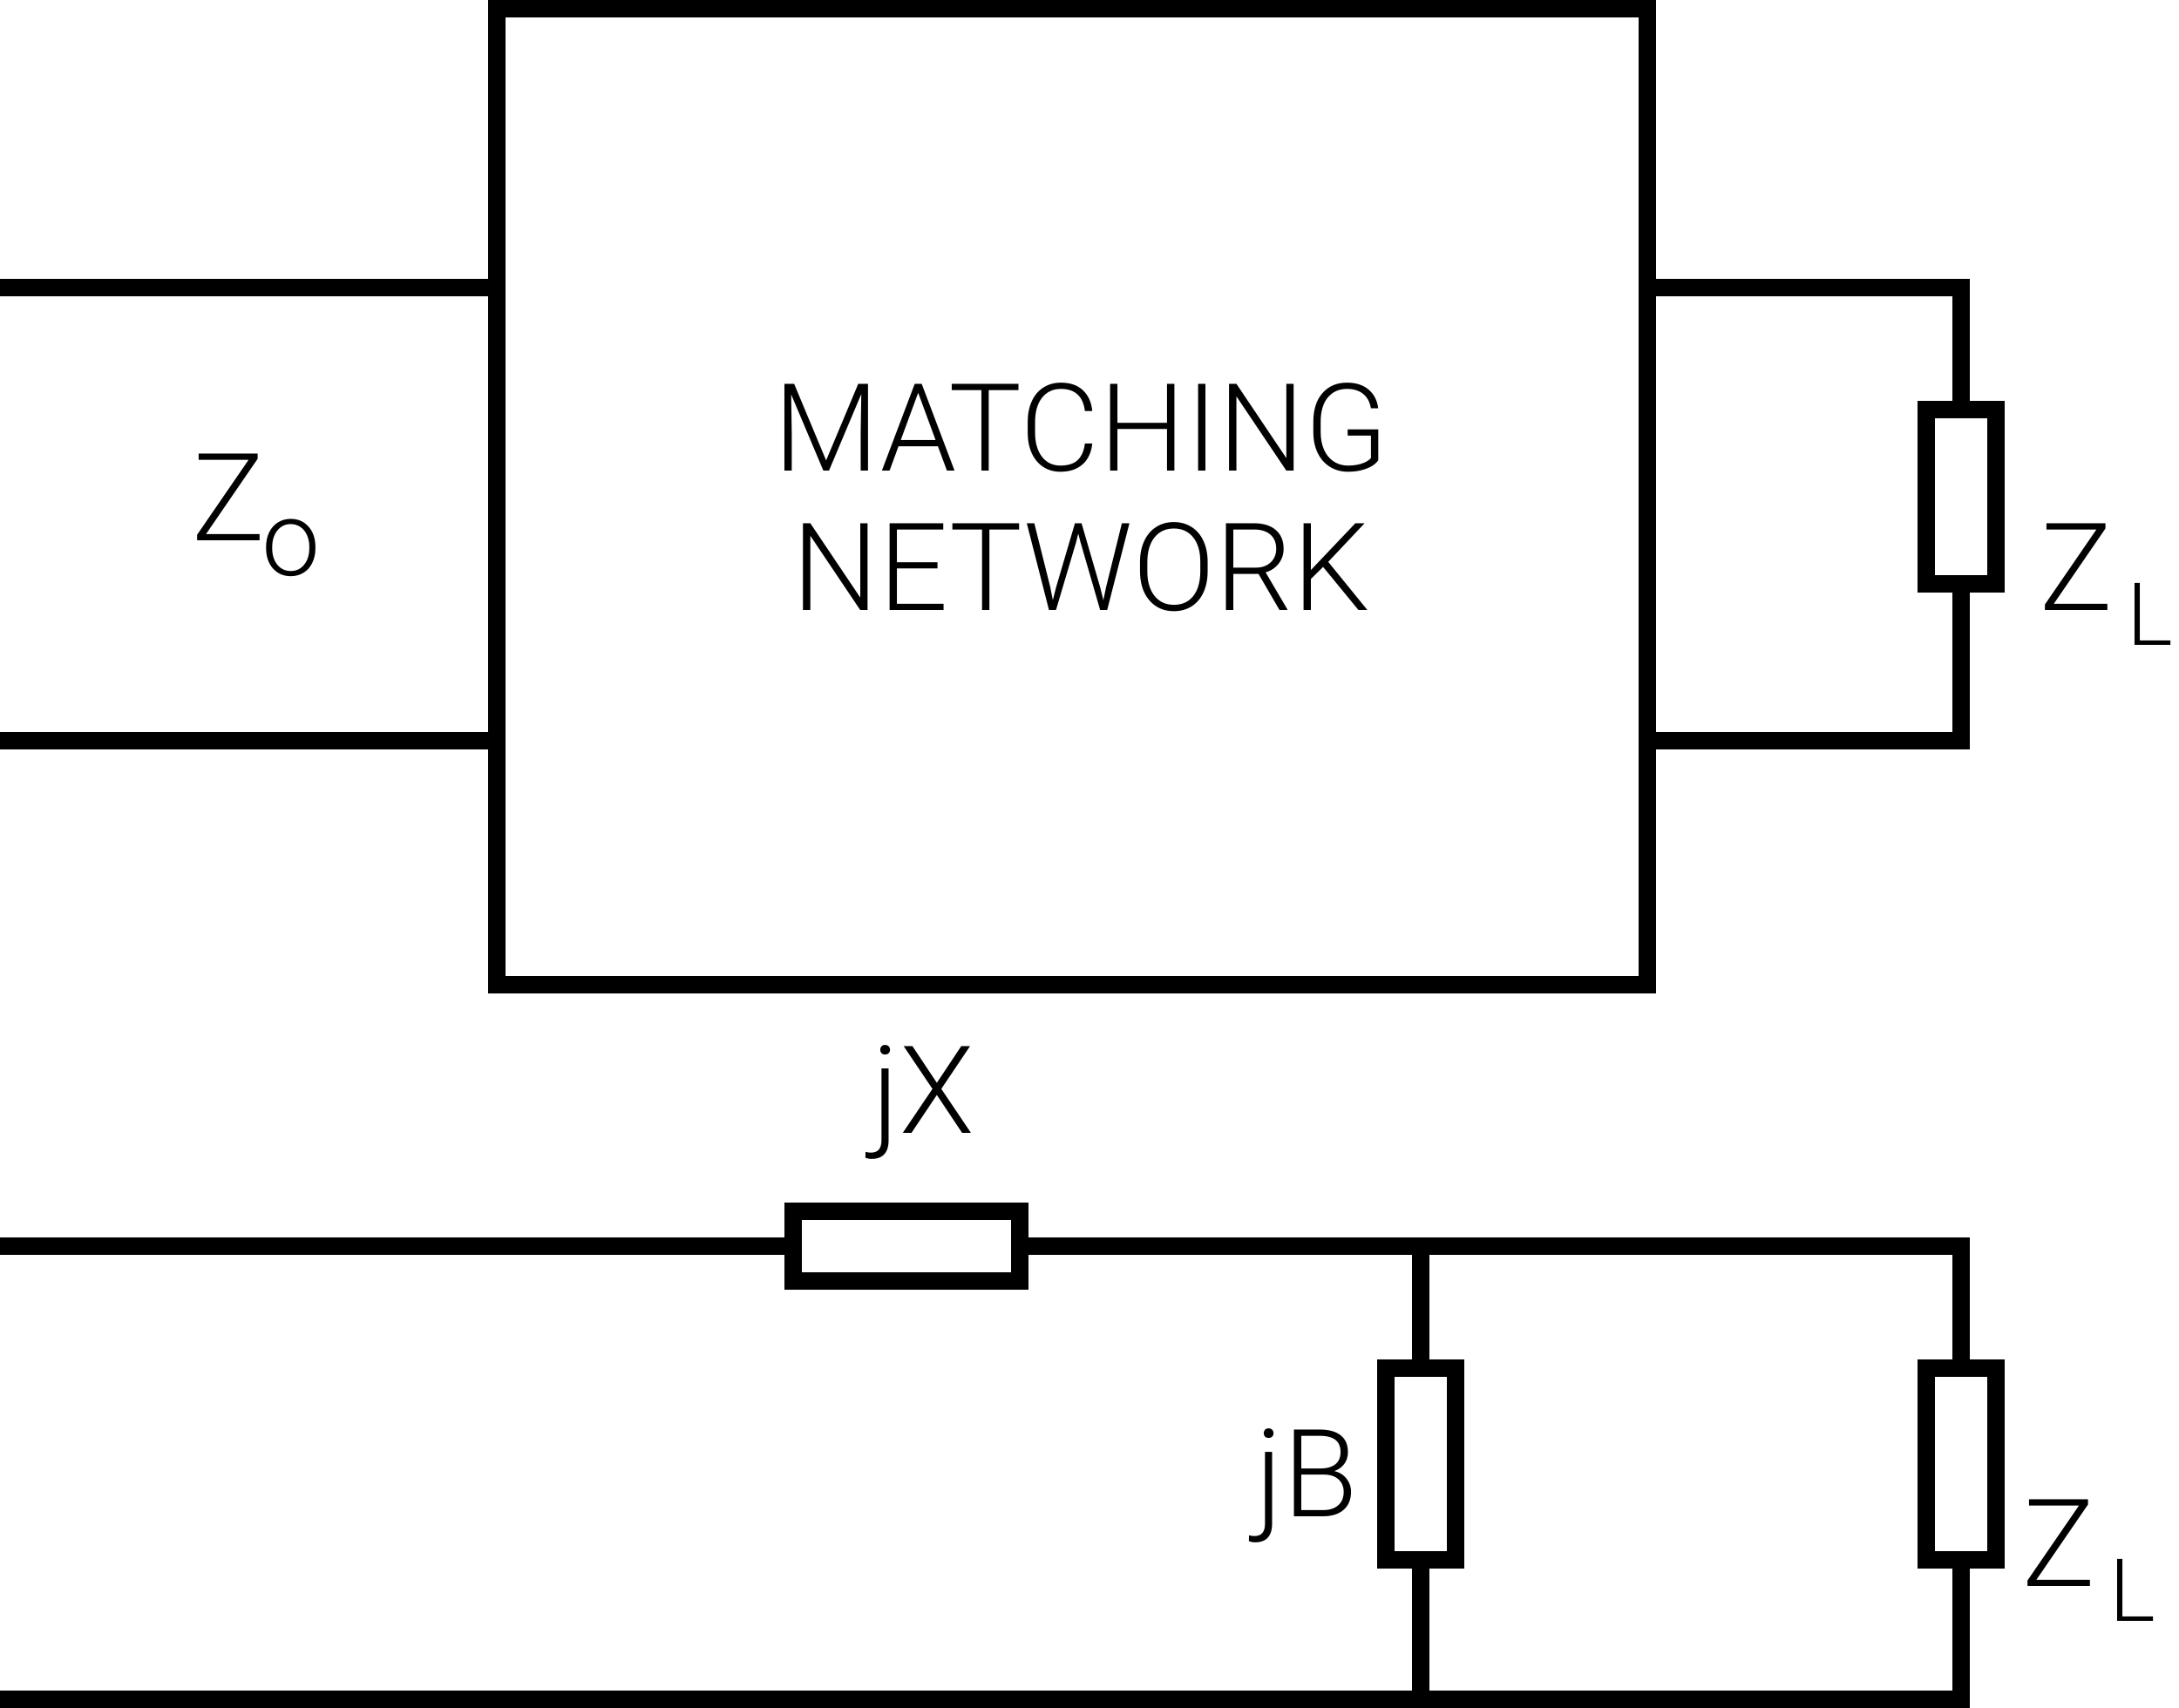
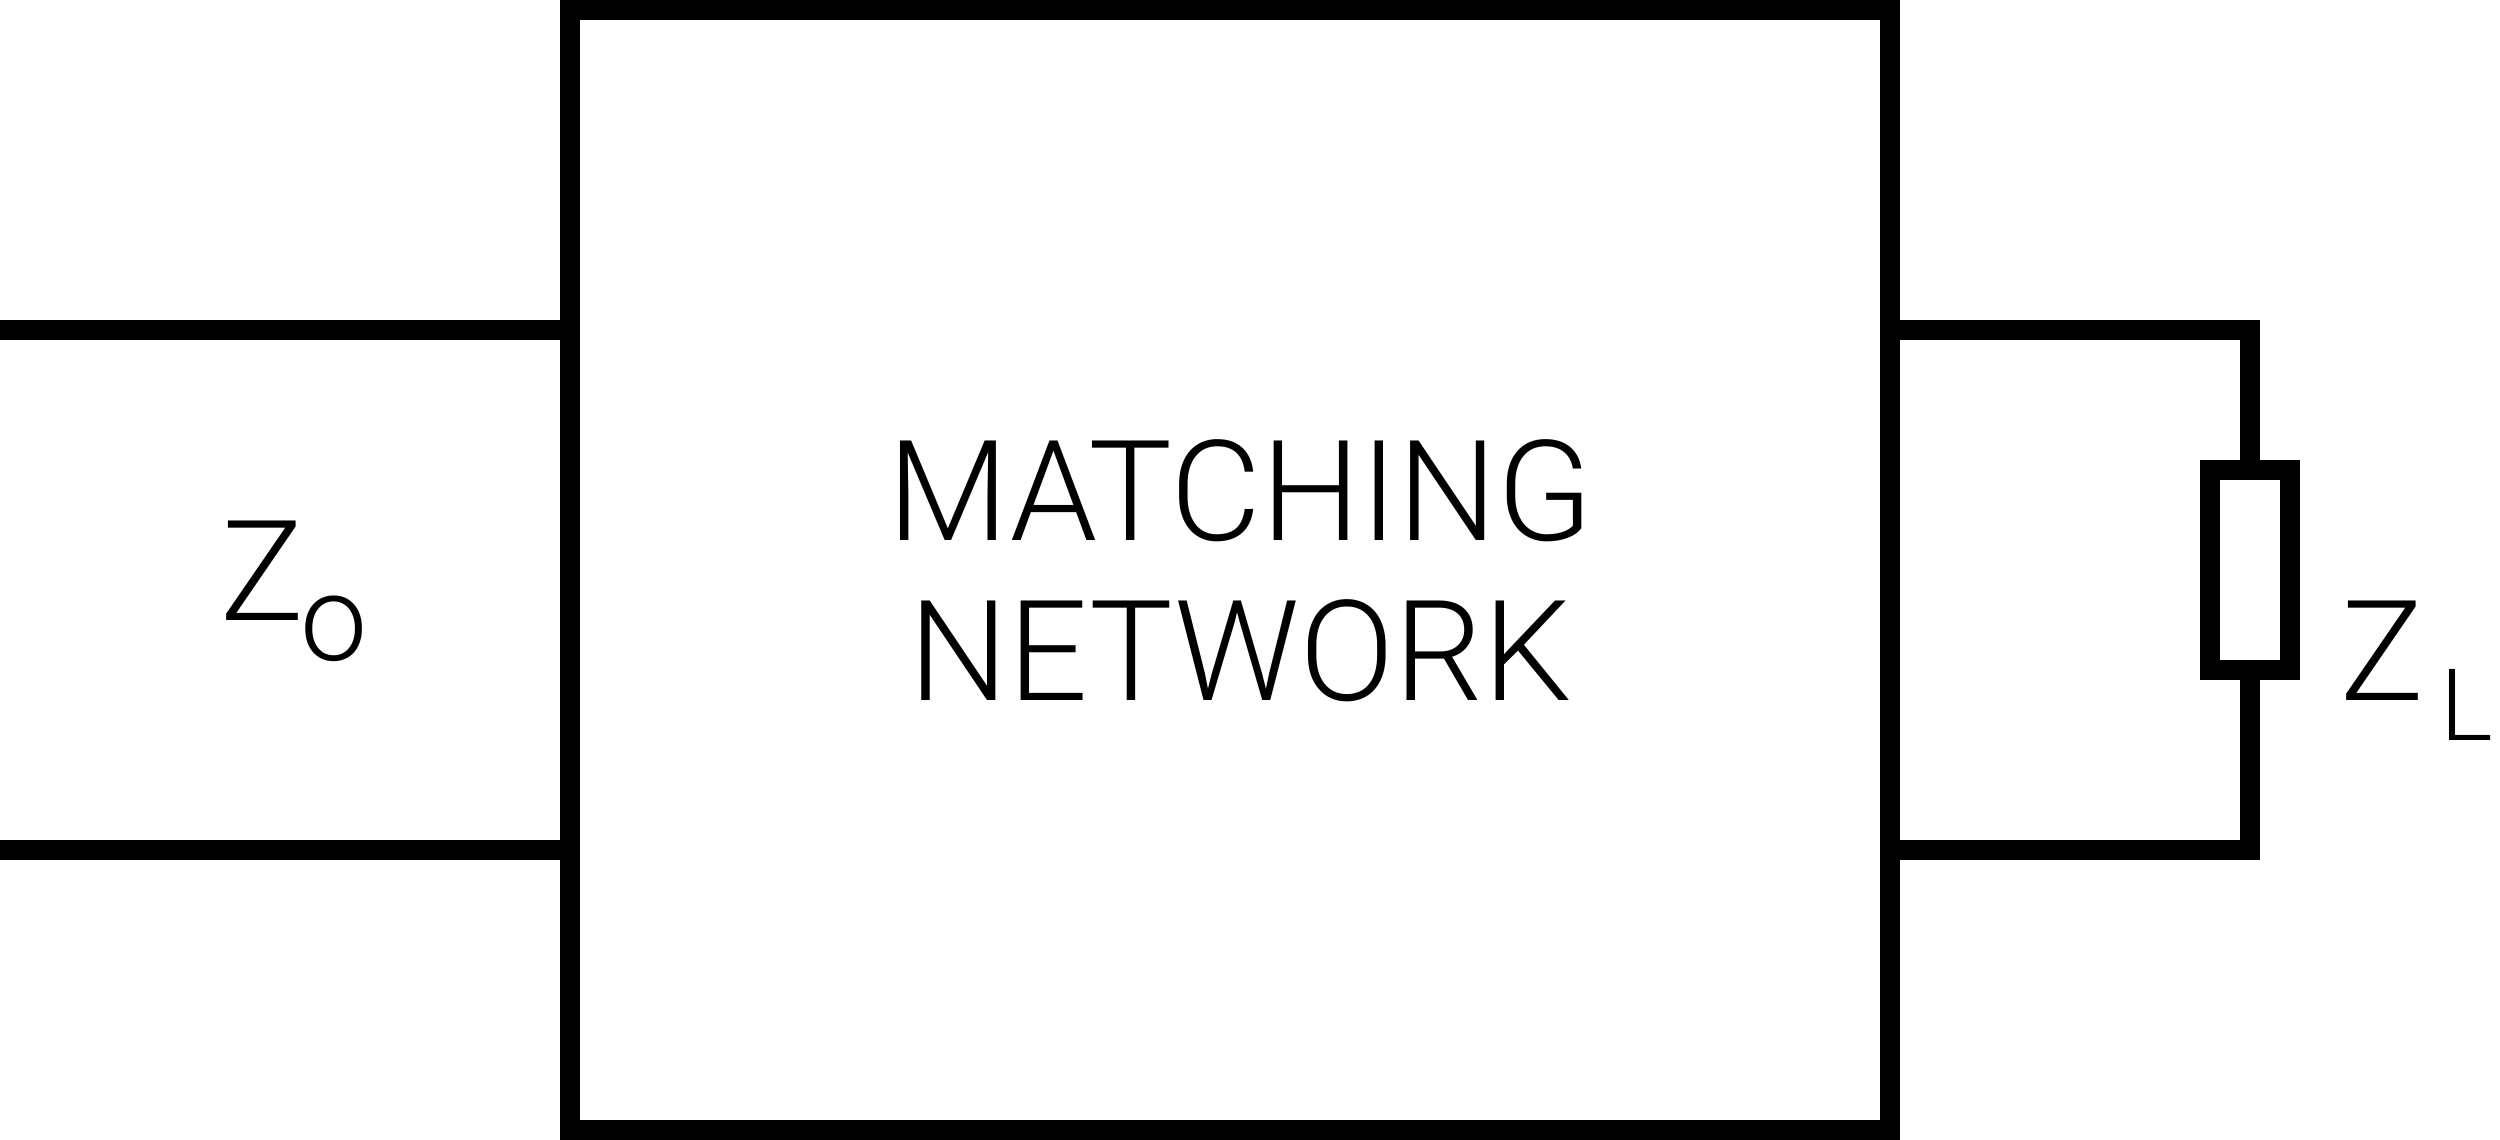
- <svg xmlns="http://www.w3.org/2000/svg" width="125" height="98" viewBox="0 0 125 98" fill="none">
-   <rect x="110.5" y="78.5" width="4" height="11" stroke="black" />
-   <rect x="79.5" y="78.5" width="4" height="11" stroke="black" />
-   <rect x="45.5" y="73.5" width="4" height="13" transform="rotate(-90 45.5 73.5)" stroke="black" />
-   <path d="M112.5 72V79" stroke="black" />
-   <path d="M81.5 72V79" stroke="black" />
-   <path d="M81.5 90V97" stroke="black" />
-   <line x1="112.5" y1="90" x2="112.5" y2="97" stroke="black" />
+ <svg xmlns="http://www.w3.org/2000/svg" width="125" height="57" viewBox="0 0 125 57" fill="none">
  <path d="M122.752 36.746H124.507V37H122.449V33.445H122.752V36.746Z" fill="black" />
  <rect x="28.5" y="0.5" width="66" height="56" stroke="black" />
  <line y1="16.5" x2="28" y2="16.5" stroke="black" />
  <line y1="42.5" x2="28" y2="42.5" stroke="black" />
  <line x1="95" y1="42.5" x2="112" y2="42.5" stroke="black" />
  <line x1="95" y1="16.5" x2="112" y2="16.5" stroke="black" />
  <rect x="110.5" y="23.5" width="4" height="10" stroke="black" />
  <line x1="112.5" y1="16" x2="112.5" y2="23" stroke="black" />
  <line x1="112.5" y1="34" x2="112.5" y2="43" stroke="black" />
  <path d="M11.817 30.645H14.89V31H11.308V30.682L14.261 26.382H11.396V26.023H14.78V26.324L11.817 30.645Z" fill="black" />
  <path d="M15.264 31.368C15.264 31.064 15.322 30.789 15.44 30.545C15.559 30.301 15.726 30.111 15.94 29.977C16.157 29.84 16.402 29.771 16.676 29.771C17.098 29.771 17.439 29.92 17.701 30.217C17.963 30.512 18.094 30.903 18.094 31.392V31.465C18.094 31.771 18.034 32.048 17.915 32.294C17.798 32.538 17.632 32.727 17.417 32.859C17.202 32.992 16.957 33.059 16.682 33.059C16.262 33.059 15.92 32.911 15.656 32.616C15.395 32.319 15.264 31.927 15.264 31.439V31.368ZM15.615 31.465C15.615 31.844 15.713 32.155 15.908 32.399C16.105 32.642 16.363 32.763 16.682 32.763C16.998 32.763 17.254 32.642 17.449 32.399C17.646 32.155 17.745 31.834 17.745 31.436V31.368C17.745 31.126 17.7 30.904 17.61 30.703C17.52 30.502 17.395 30.347 17.232 30.237C17.07 30.126 16.885 30.07 16.676 30.07C16.363 30.07 16.108 30.193 15.911 30.439C15.714 30.684 15.615 31.004 15.615 31.4V31.465Z" fill="black" />
  <path d="M117.817 34.645H120.89V35H117.308V34.682L120.261 30.382H117.396V30.023H120.78V30.324L117.817 34.645Z" fill="black" />
  <path d="M45.556 22.023L47.392 26.416L49.234 22.023H49.794V27H49.374V24.833L49.408 22.611L47.556 27H47.231L45.385 22.628L45.419 24.819V27H44.999V22.023H45.556ZM53.804 25.605H51.544L51.032 27H50.591L52.474 22.023H52.874L54.757 27H54.32L53.804 25.605ZM51.674 25.247H53.67L52.672 22.536L51.674 25.247ZM58.425 22.382H56.719V27H56.299V22.382H54.597V22.023H58.425V22.382ZM62.66 25.448C62.603 25.972 62.415 26.373 62.096 26.651C61.779 26.929 61.356 27.068 60.828 27.068C60.459 27.068 60.132 26.976 59.847 26.791C59.564 26.607 59.345 26.346 59.19 26.009C59.035 25.669 58.957 25.282 58.955 24.847V24.201C58.955 23.759 59.032 23.367 59.187 23.025C59.342 22.683 59.564 22.42 59.853 22.235C60.145 22.049 60.48 21.955 60.858 21.955C61.392 21.955 61.812 22.1 62.12 22.389C62.429 22.676 62.609 23.074 62.66 23.582H62.236C62.131 22.737 61.672 22.314 60.858 22.314C60.407 22.314 60.047 22.483 59.778 22.82C59.512 23.157 59.378 23.623 59.378 24.218V24.826C59.378 25.4 59.508 25.858 59.768 26.2C60.03 26.542 60.383 26.713 60.828 26.713C61.267 26.713 61.599 26.608 61.822 26.398C62.046 26.186 62.183 25.87 62.236 25.448H62.66ZM67.37 27H66.946V24.614H64.102V27H63.682V22.023H64.102V24.259H66.946V22.023H67.37V27ZM69.15 27H68.73V22.023H69.15V27ZM74.209 27H73.789L70.928 22.741V27H70.504V22.023H70.928L73.792 26.286V22.023H74.209V27ZM79.066 26.409C78.92 26.616 78.691 26.778 78.379 26.894C78.069 27.01 77.722 27.068 77.336 27.068C76.947 27.068 76.6 26.975 76.297 26.788C75.994 26.601 75.76 26.337 75.593 25.995C75.427 25.653 75.343 25.261 75.34 24.819V24.19C75.34 23.5 75.515 22.955 75.863 22.557C76.212 22.156 76.68 21.955 77.268 21.955C77.781 21.955 78.193 22.086 78.505 22.348C78.817 22.608 79.003 22.967 79.062 23.425H78.642C78.581 23.06 78.431 22.785 78.194 22.598C77.96 22.409 77.652 22.314 77.272 22.314C76.807 22.314 76.439 22.479 76.168 22.81C75.896 23.14 75.761 23.606 75.761 24.207V24.795C75.761 25.174 75.825 25.509 75.952 25.8C76.082 26.09 76.267 26.314 76.506 26.474C76.747 26.633 77.024 26.713 77.336 26.713C77.699 26.713 78.01 26.656 78.269 26.542C78.438 26.467 78.564 26.379 78.645 26.279V24.994H77.309V24.638H79.066V26.409ZM49.767 35H49.347L46.486 30.741V35H46.062V30.023H46.486L49.35 34.286V30.023H49.767V35ZM53.78 32.614H51.452V34.645H54.128V35H51.032V30.023H54.111V30.382H51.452V32.259H53.78V32.614ZM58.462 30.382H56.757V35H56.336V30.382H54.634V30.023H58.462V30.382ZM60.243 33.657L60.397 34.429L60.585 33.691L61.665 30.023H62.044L63.111 33.691L63.295 34.436L63.459 33.657L64.358 30.023H64.789L63.514 35H63.111L61.983 31.107L61.856 30.615L61.733 31.107L60.578 35H60.175L58.903 30.023H59.334L60.243 33.657ZM69.277 32.782C69.277 33.24 69.197 33.642 69.038 33.988C68.88 34.335 68.655 34.601 68.361 34.788C68.067 34.975 67.727 35.068 67.342 35.068C66.761 35.068 66.292 34.861 65.934 34.446C65.576 34.029 65.397 33.468 65.397 32.761V32.248C65.397 31.795 65.477 31.394 65.637 31.045C65.799 30.695 66.026 30.426 66.32 30.239C66.614 30.05 66.953 29.955 67.335 29.955C67.718 29.955 68.055 30.047 68.347 30.232C68.641 30.416 68.868 30.677 69.027 31.015C69.187 31.352 69.27 31.743 69.277 32.187V32.782ZM68.856 32.242C68.856 31.642 68.721 31.173 68.45 30.834C68.178 30.494 67.807 30.324 67.335 30.324C66.873 30.324 66.504 30.495 66.228 30.837C65.955 31.176 65.818 31.651 65.818 32.262V32.782C65.818 33.372 65.955 33.84 66.228 34.187C66.501 34.531 66.873 34.703 67.342 34.703C67.819 34.703 68.19 34.533 68.457 34.193C68.723 33.852 68.856 33.377 68.856 32.768V32.242ZM72.196 32.929H70.75V35H70.326V30.023H71.943C72.474 30.023 72.888 30.152 73.187 30.41C73.486 30.667 73.635 31.027 73.635 31.49C73.635 31.809 73.541 32.09 73.355 32.334C73.168 32.578 72.917 32.746 72.603 32.84L73.847 34.956V35H73.399L72.196 32.929ZM70.75 32.57H72.039C72.392 32.57 72.675 32.47 72.89 32.269C73.104 32.069 73.211 31.809 73.211 31.49C73.211 31.139 73.099 30.866 72.876 30.673C72.653 30.479 72.339 30.382 71.936 30.382H70.75V32.57ZM75.901 32.529L75.2 33.219V35H74.78V30.023H75.2V32.706L77.75 30.023H78.28L76.195 32.238L78.44 35H77.928L75.901 32.529Z" fill="black" />
-   <line y1="71.5" x2="45" y2="71.5" stroke="black" />
-   <line x1="59" y1="71.5" x2="113" y2="71.5" stroke="black" />
-   <line y1="97.5" x2="34" y2="97.5" stroke="black" />
-   <line x1="34" y1="97.5" x2="113" y2="97.5" stroke="black" />
-   <path d="M116.817 90.644H119.89V91H116.308V90.682L119.261 86.382H116.396V86.023H119.78V86.324L116.817 90.644Z" fill="black" />
-   <path d="M121.752 92.746H123.507V93H121.449V89.445H121.752V92.746Z" fill="black" />
-   <path d="M72.974 83.302V87.441C72.974 87.783 72.892 88.044 72.728 88.224C72.564 88.404 72.322 88.494 72.003 88.494C71.88 88.494 71.761 88.472 71.644 88.429L71.651 88.09C71.752 88.12 71.854 88.135 71.959 88.135C72.365 88.135 72.567 87.901 72.567 87.434V83.302H72.974ZM72.772 81.955C72.861 81.955 72.931 81.982 72.981 82.037C73.031 82.09 73.056 82.154 73.056 82.232C73.056 82.309 73.031 82.374 72.981 82.427C72.931 82.479 72.861 82.505 72.772 82.505C72.686 82.505 72.618 82.479 72.567 82.427C72.519 82.374 72.496 82.309 72.496 82.232C72.496 82.154 72.519 82.09 72.567 82.037C72.618 81.982 72.686 81.955 72.772 81.955ZM74.228 87V82.023H75.698C76.231 82.023 76.636 82.134 76.912 82.355C77.187 82.574 77.325 82.897 77.325 83.326C77.325 83.583 77.255 83.808 77.113 83.999C76.974 84.188 76.783 84.324 76.539 84.406C76.829 84.47 77.061 84.612 77.236 84.833C77.414 85.054 77.503 85.309 77.503 85.599C77.503 86.038 77.361 86.382 77.076 86.631C76.793 86.877 76.399 87 75.893 87H74.228ZM74.649 84.607V86.644H75.91C76.27 86.644 76.555 86.553 76.765 86.371C76.977 86.186 77.082 85.931 77.082 85.606C77.082 85.298 76.981 85.055 76.778 84.877C76.578 84.697 76.3 84.607 75.944 84.607H74.649ZM74.649 84.255H75.797C76.148 84.249 76.419 84.166 76.611 84.009C76.805 83.85 76.901 83.618 76.901 83.315C76.901 82.996 76.801 82.762 76.601 82.611C76.402 82.459 76.102 82.382 75.698 82.382H74.649V84.255Z" fill="black" />
-   <path d="M50.974 61.302V65.441C50.974 65.783 50.892 66.044 50.728 66.224C50.564 66.404 50.322 66.494 50.003 66.494C49.88 66.494 49.761 66.472 49.645 66.429L49.651 66.09C49.752 66.12 49.854 66.135 49.959 66.135C50.365 66.135 50.567 65.901 50.567 65.434V61.302H50.974ZM50.773 59.955C50.861 59.955 50.931 59.982 50.981 60.037C51.031 60.09 51.056 60.154 51.056 60.232C51.056 60.309 51.031 60.374 50.981 60.427C50.931 60.479 50.861 60.505 50.773 60.505C50.686 60.505 50.617 60.479 50.567 60.427C50.52 60.374 50.496 60.309 50.496 60.232C50.496 60.154 50.52 60.09 50.567 60.037C50.617 59.982 50.686 59.955 50.773 59.955ZM53.743 62.129L55.144 60.023H55.647L53.999 62.477L55.698 65H55.192L53.743 62.826L52.287 65H51.788L53.49 62.477L51.839 60.023H52.341L53.743 62.129Z" fill="black" />
</svg>
